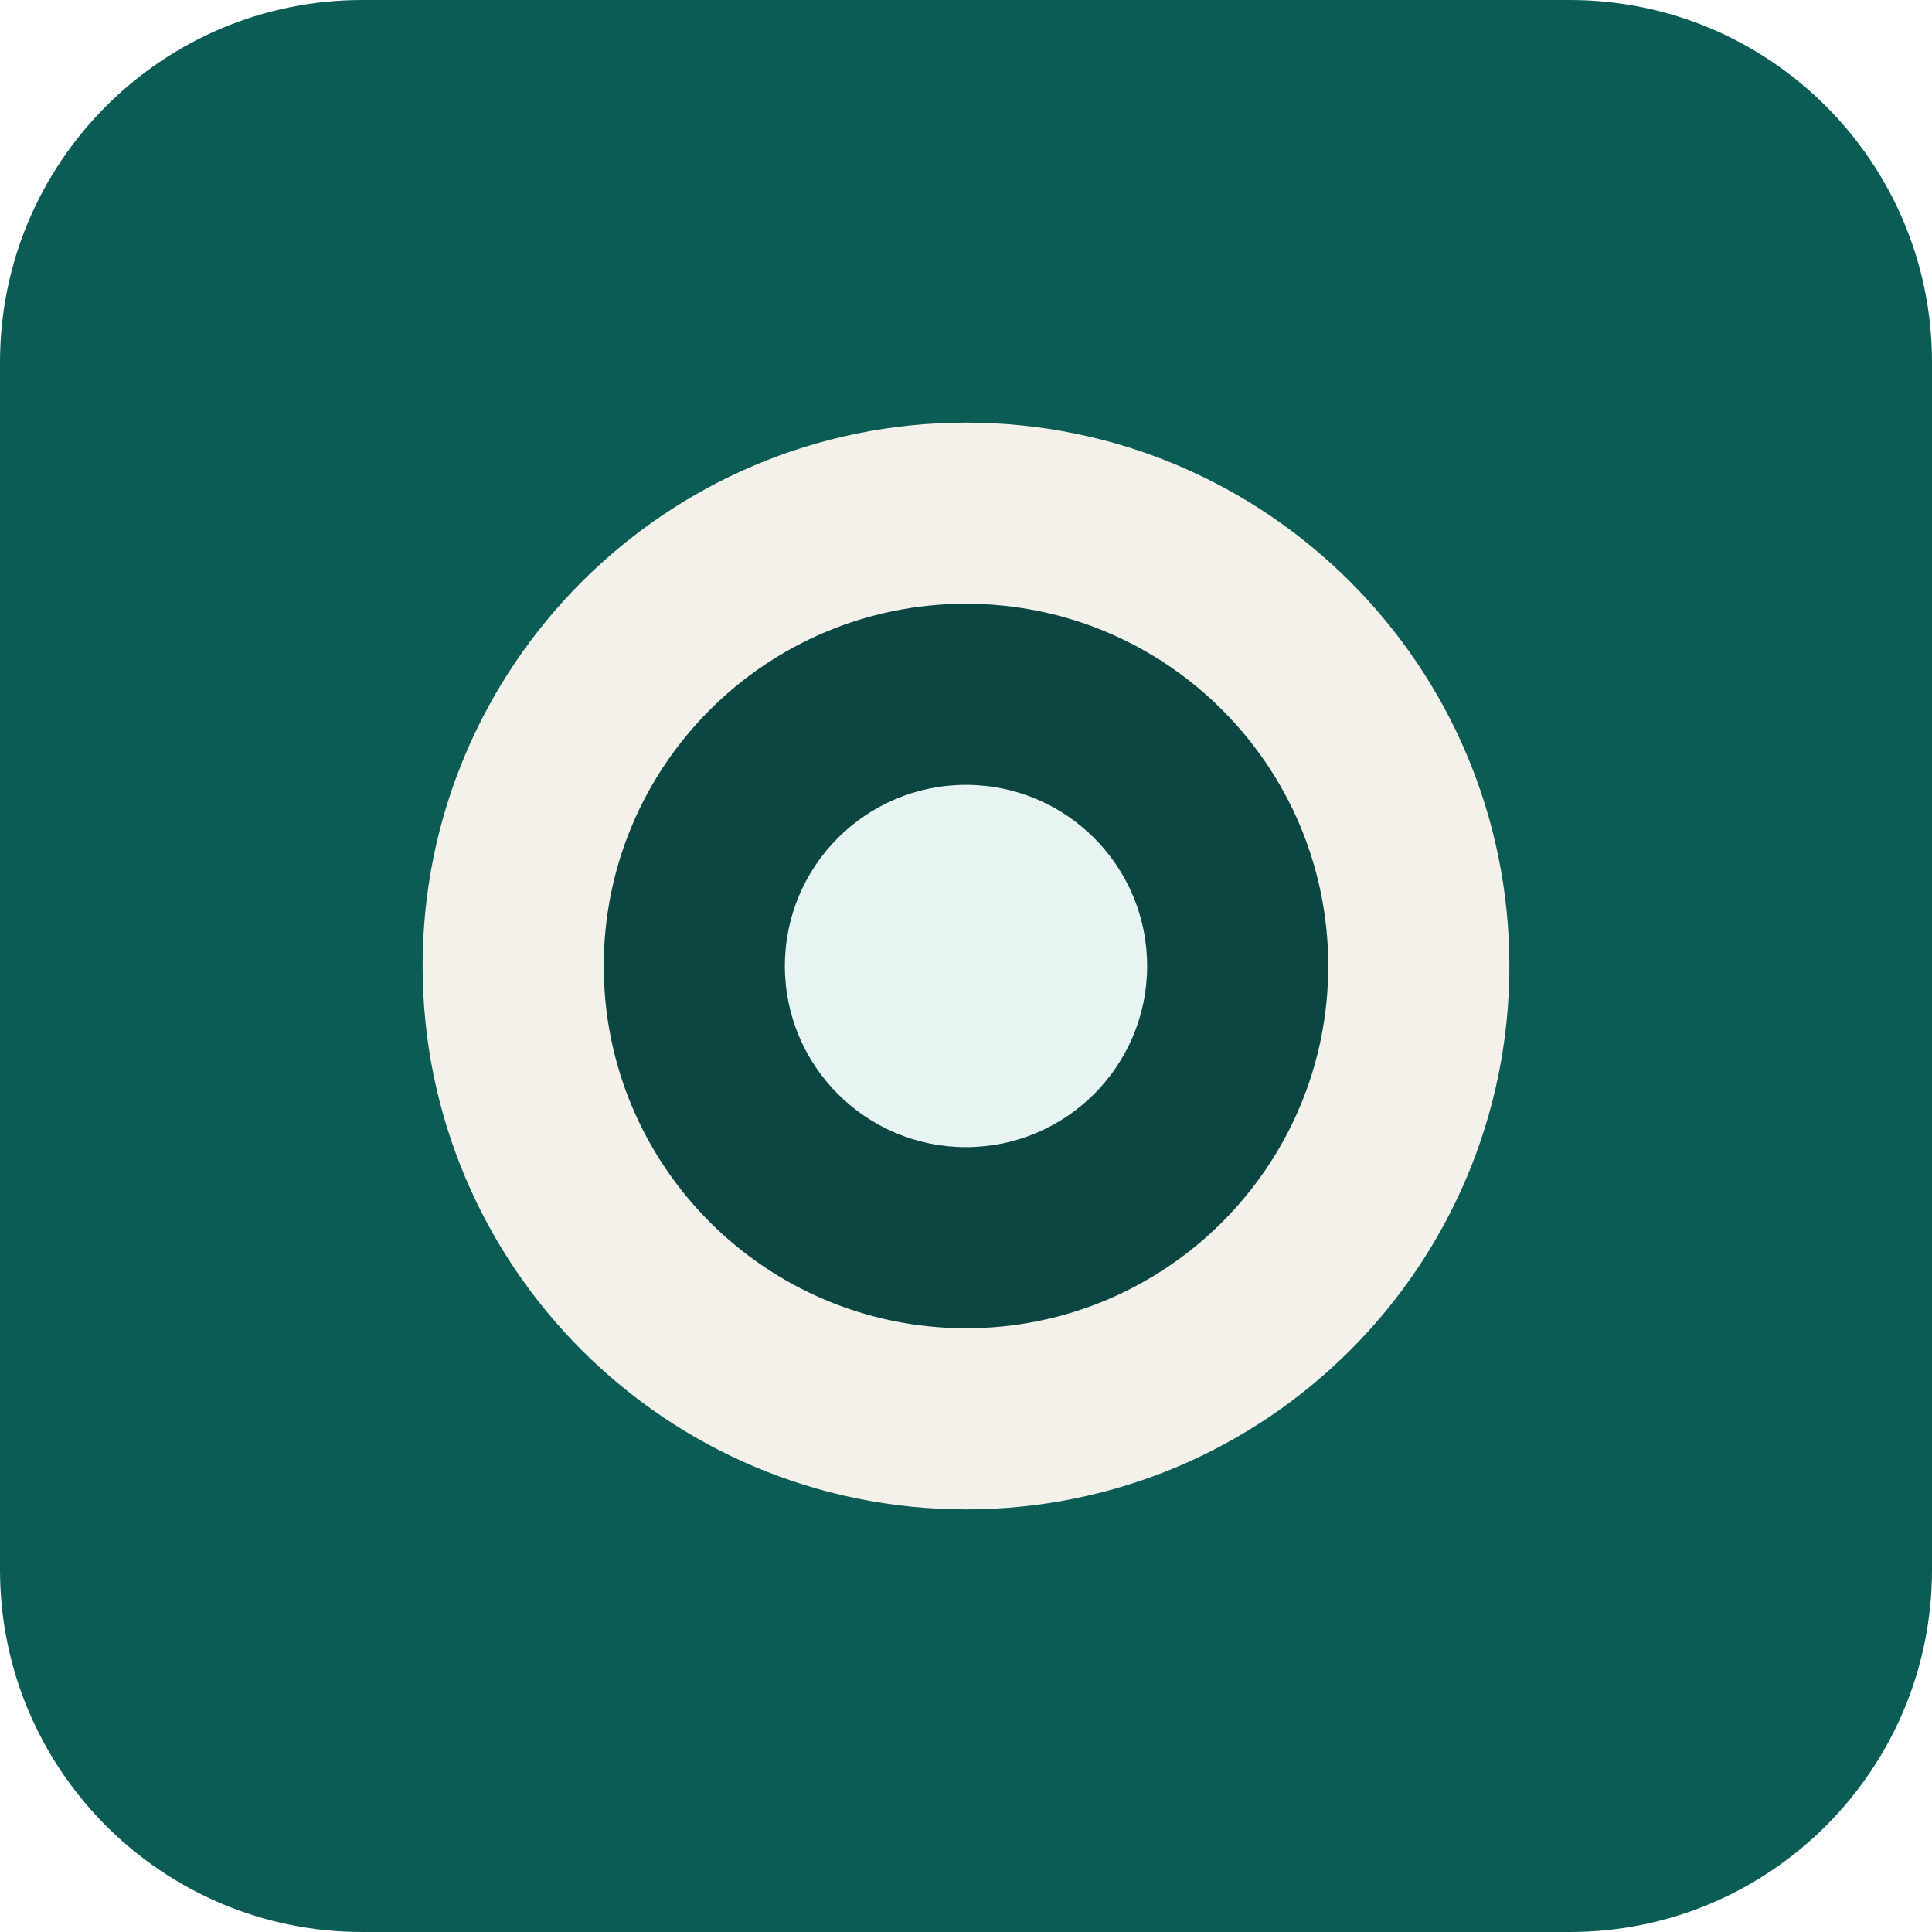
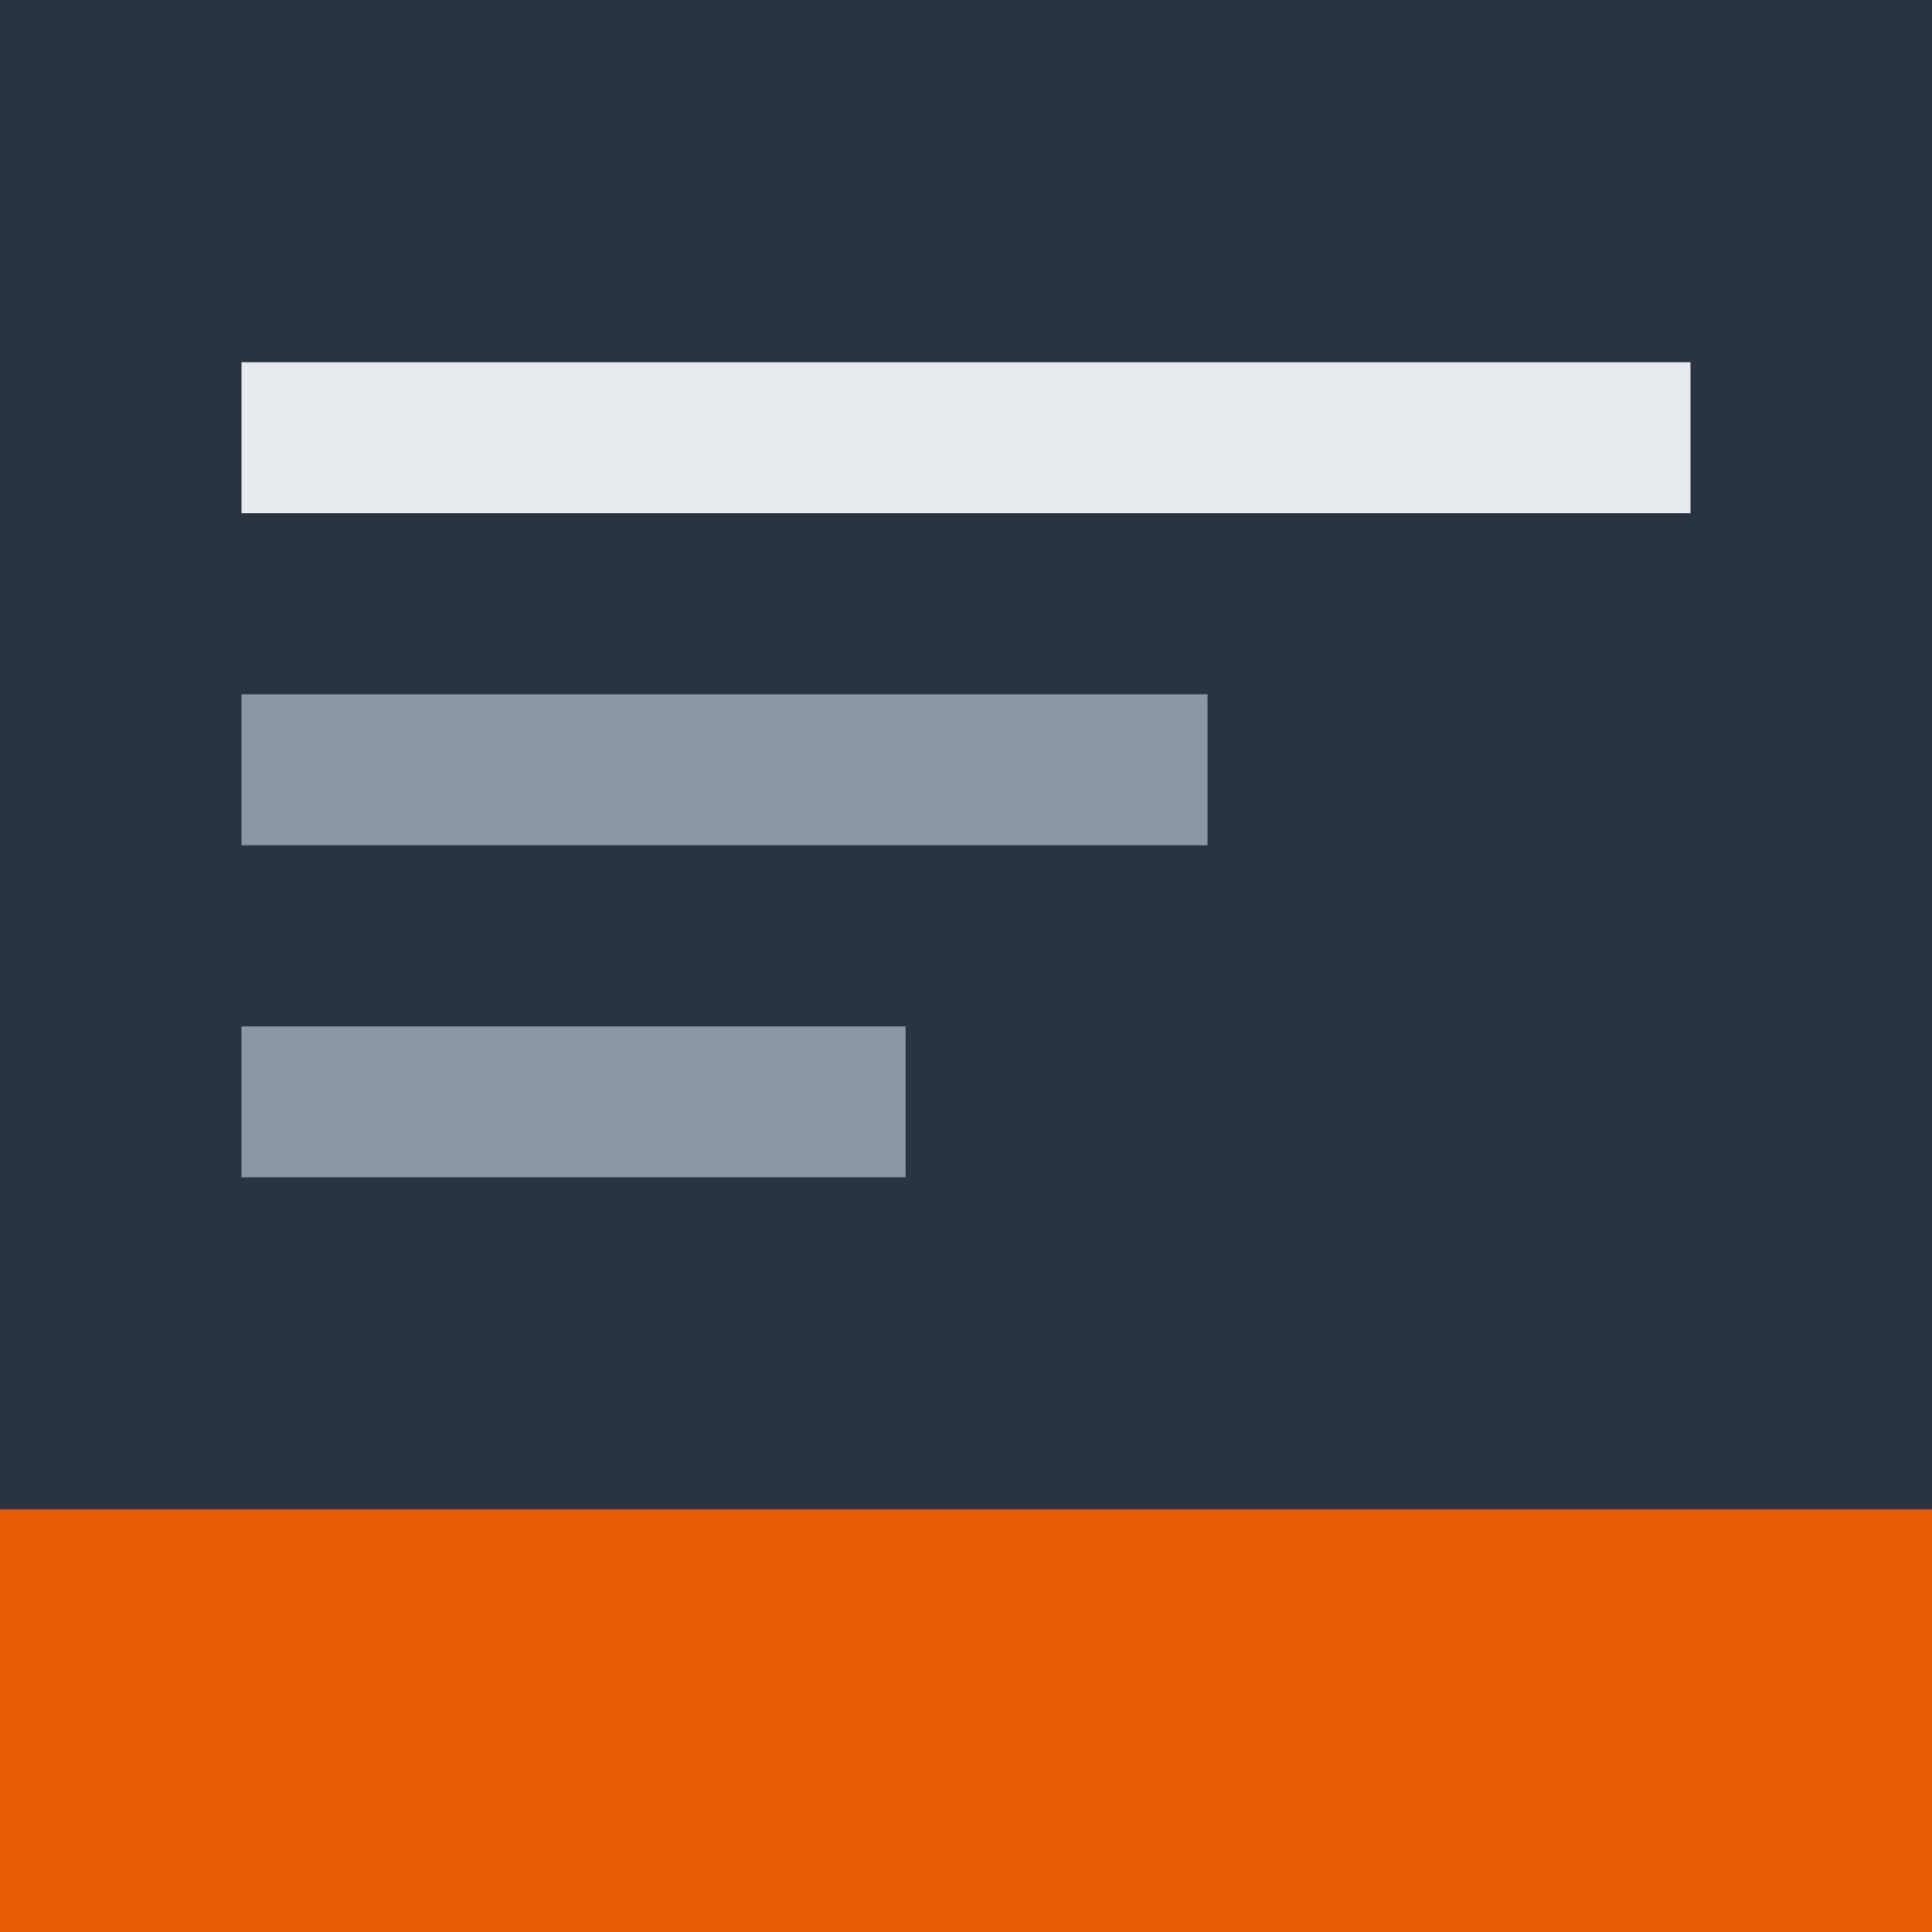
<svg xmlns="http://www.w3.org/2000/svg" viewBox="0 0 64 64" role="img" aria-label="Pipeline Material Inspector">
-   <rect width="64" height="64" rx="12" fill="#0c5c56" />
-   <circle cx="32" cy="32" r="18" fill="#f4f1ea" />
-   <circle cx="32" cy="32" r="12" fill="#0c4642" />
-   <circle cx="32" cy="32" r="6" fill="#e8f4f1" />
+   <rect width="64" height="64" fill="#2a3340" />
+   <rect y="50" width="64" height="14" fill="#e85d04" />
+   <rect x="8" y="12" width="48" height="5" fill="#e7ebef" />
+   <rect x="8" y="23" width="32" height="5" fill="#8d97a4" />
+   <rect x="8" y="34" width="22" height="5" fill="#8d97a4" />
</svg>
